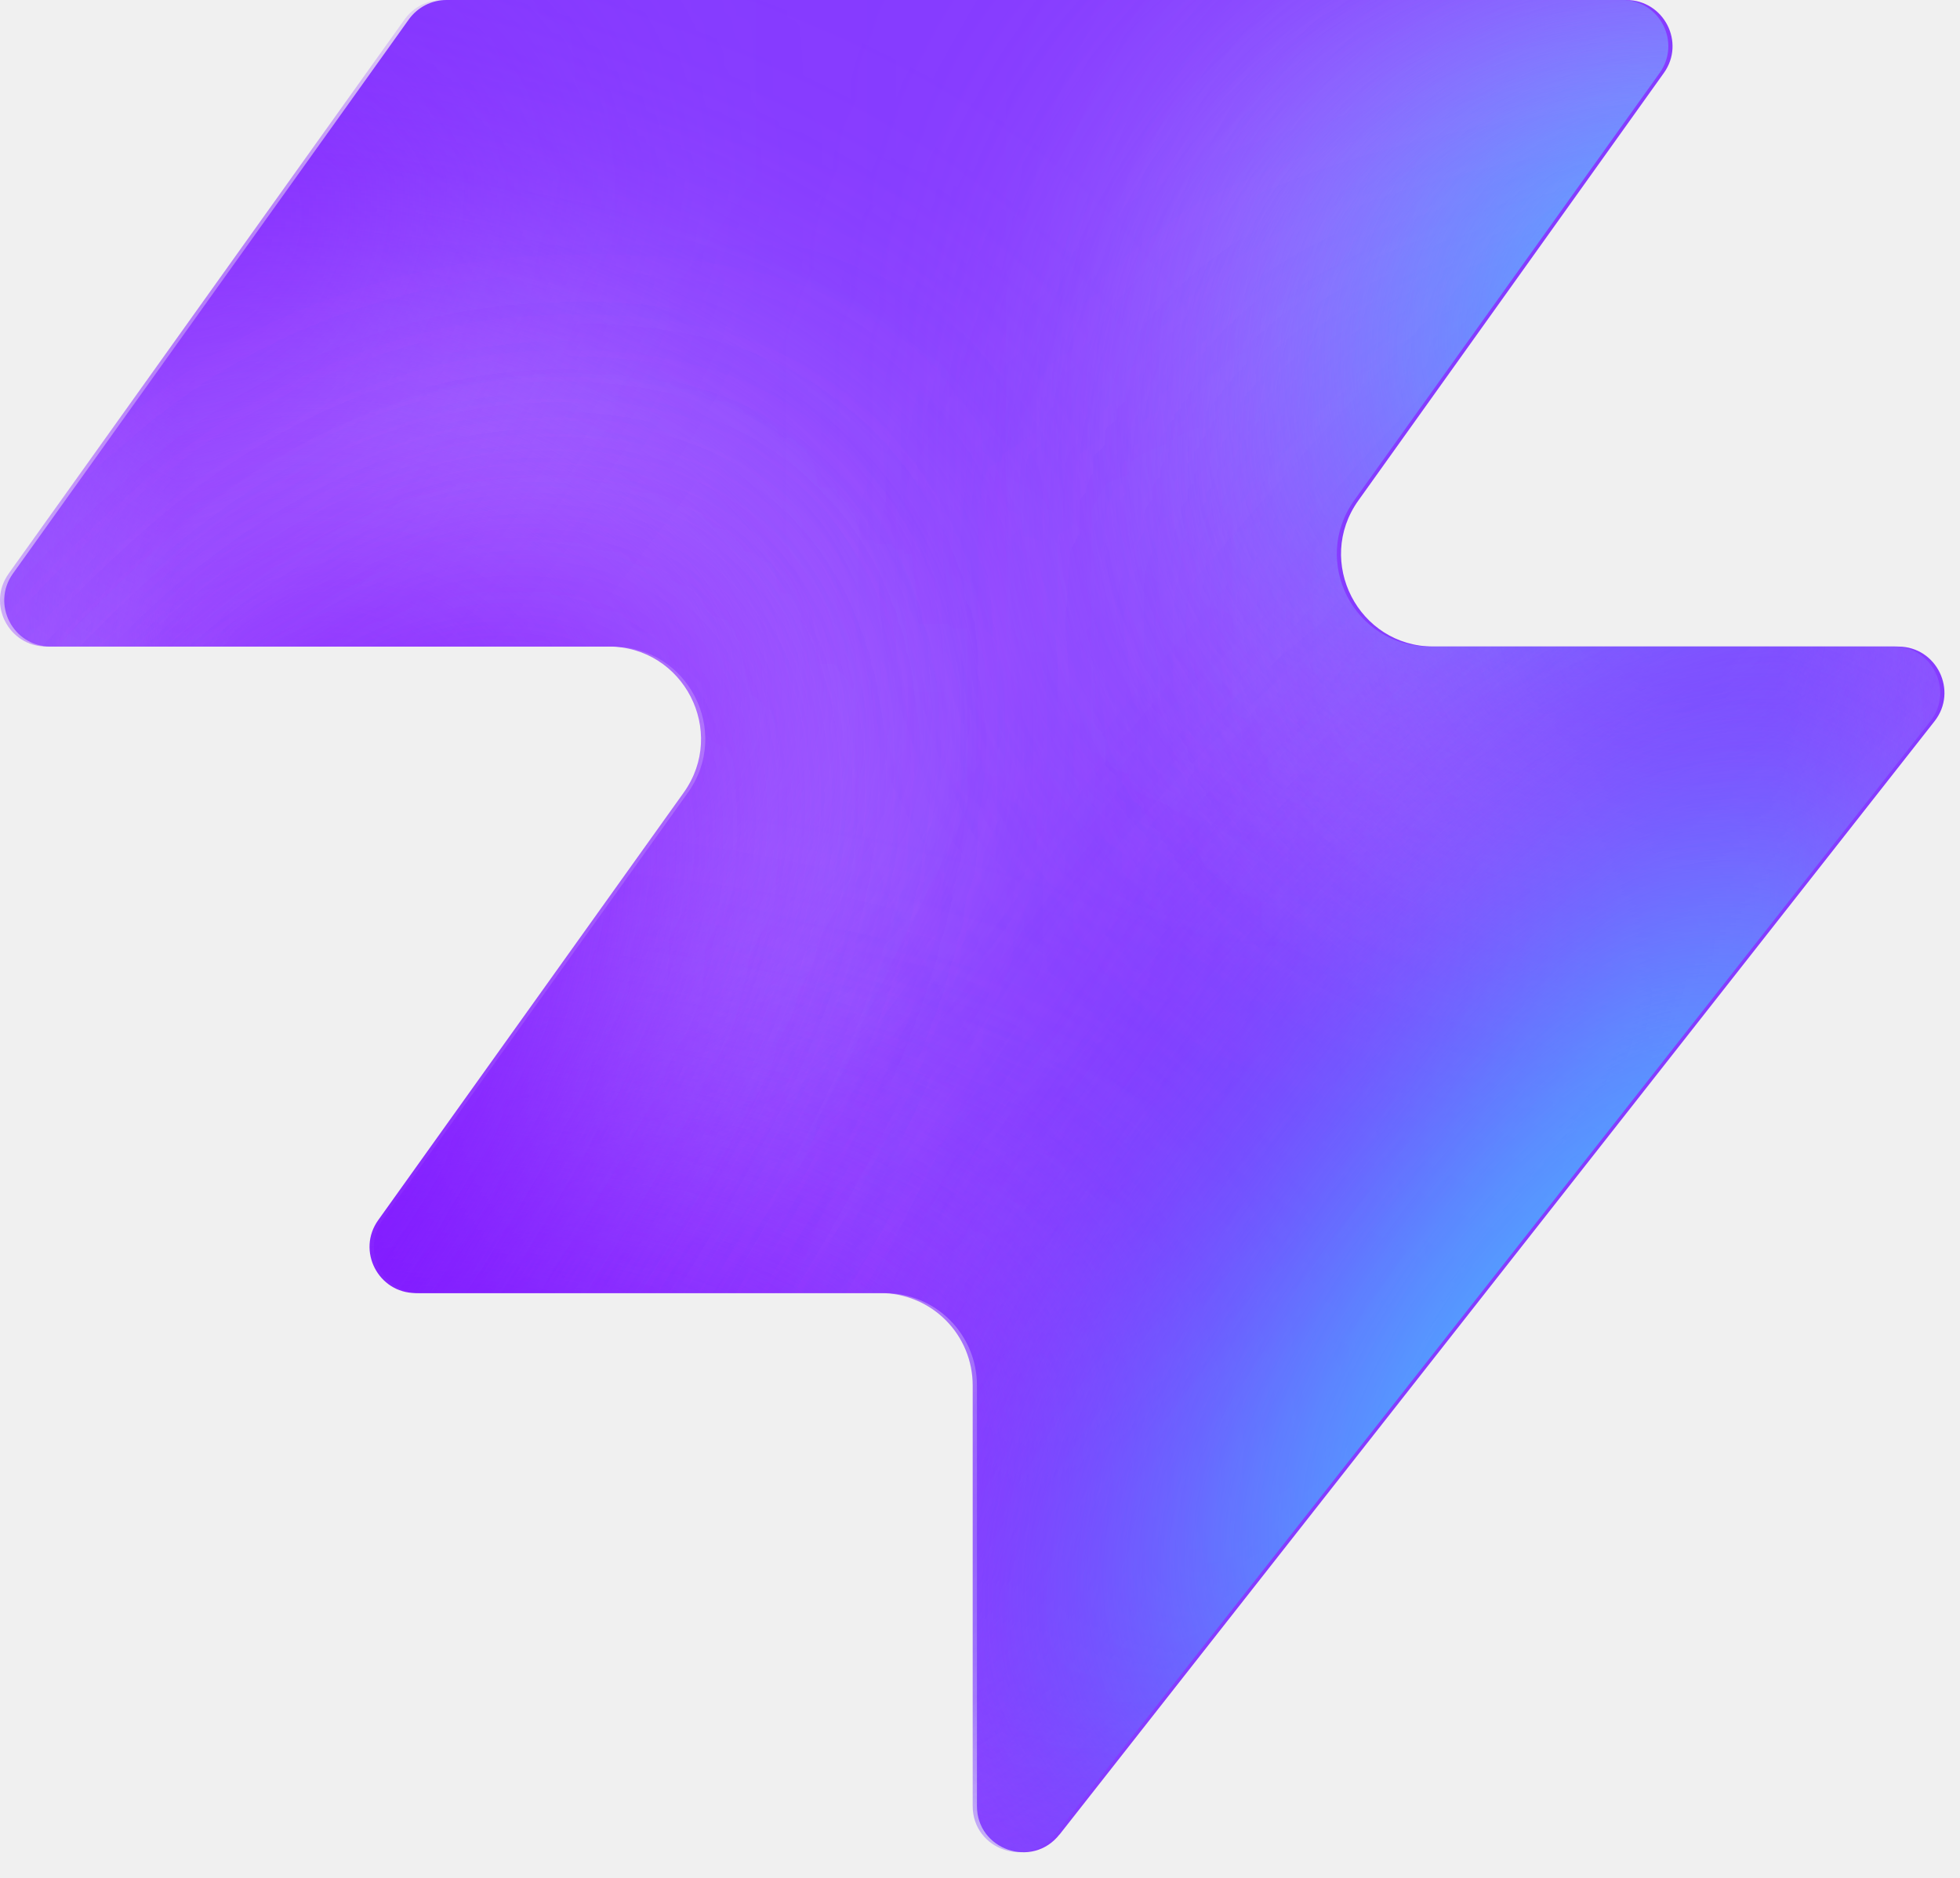
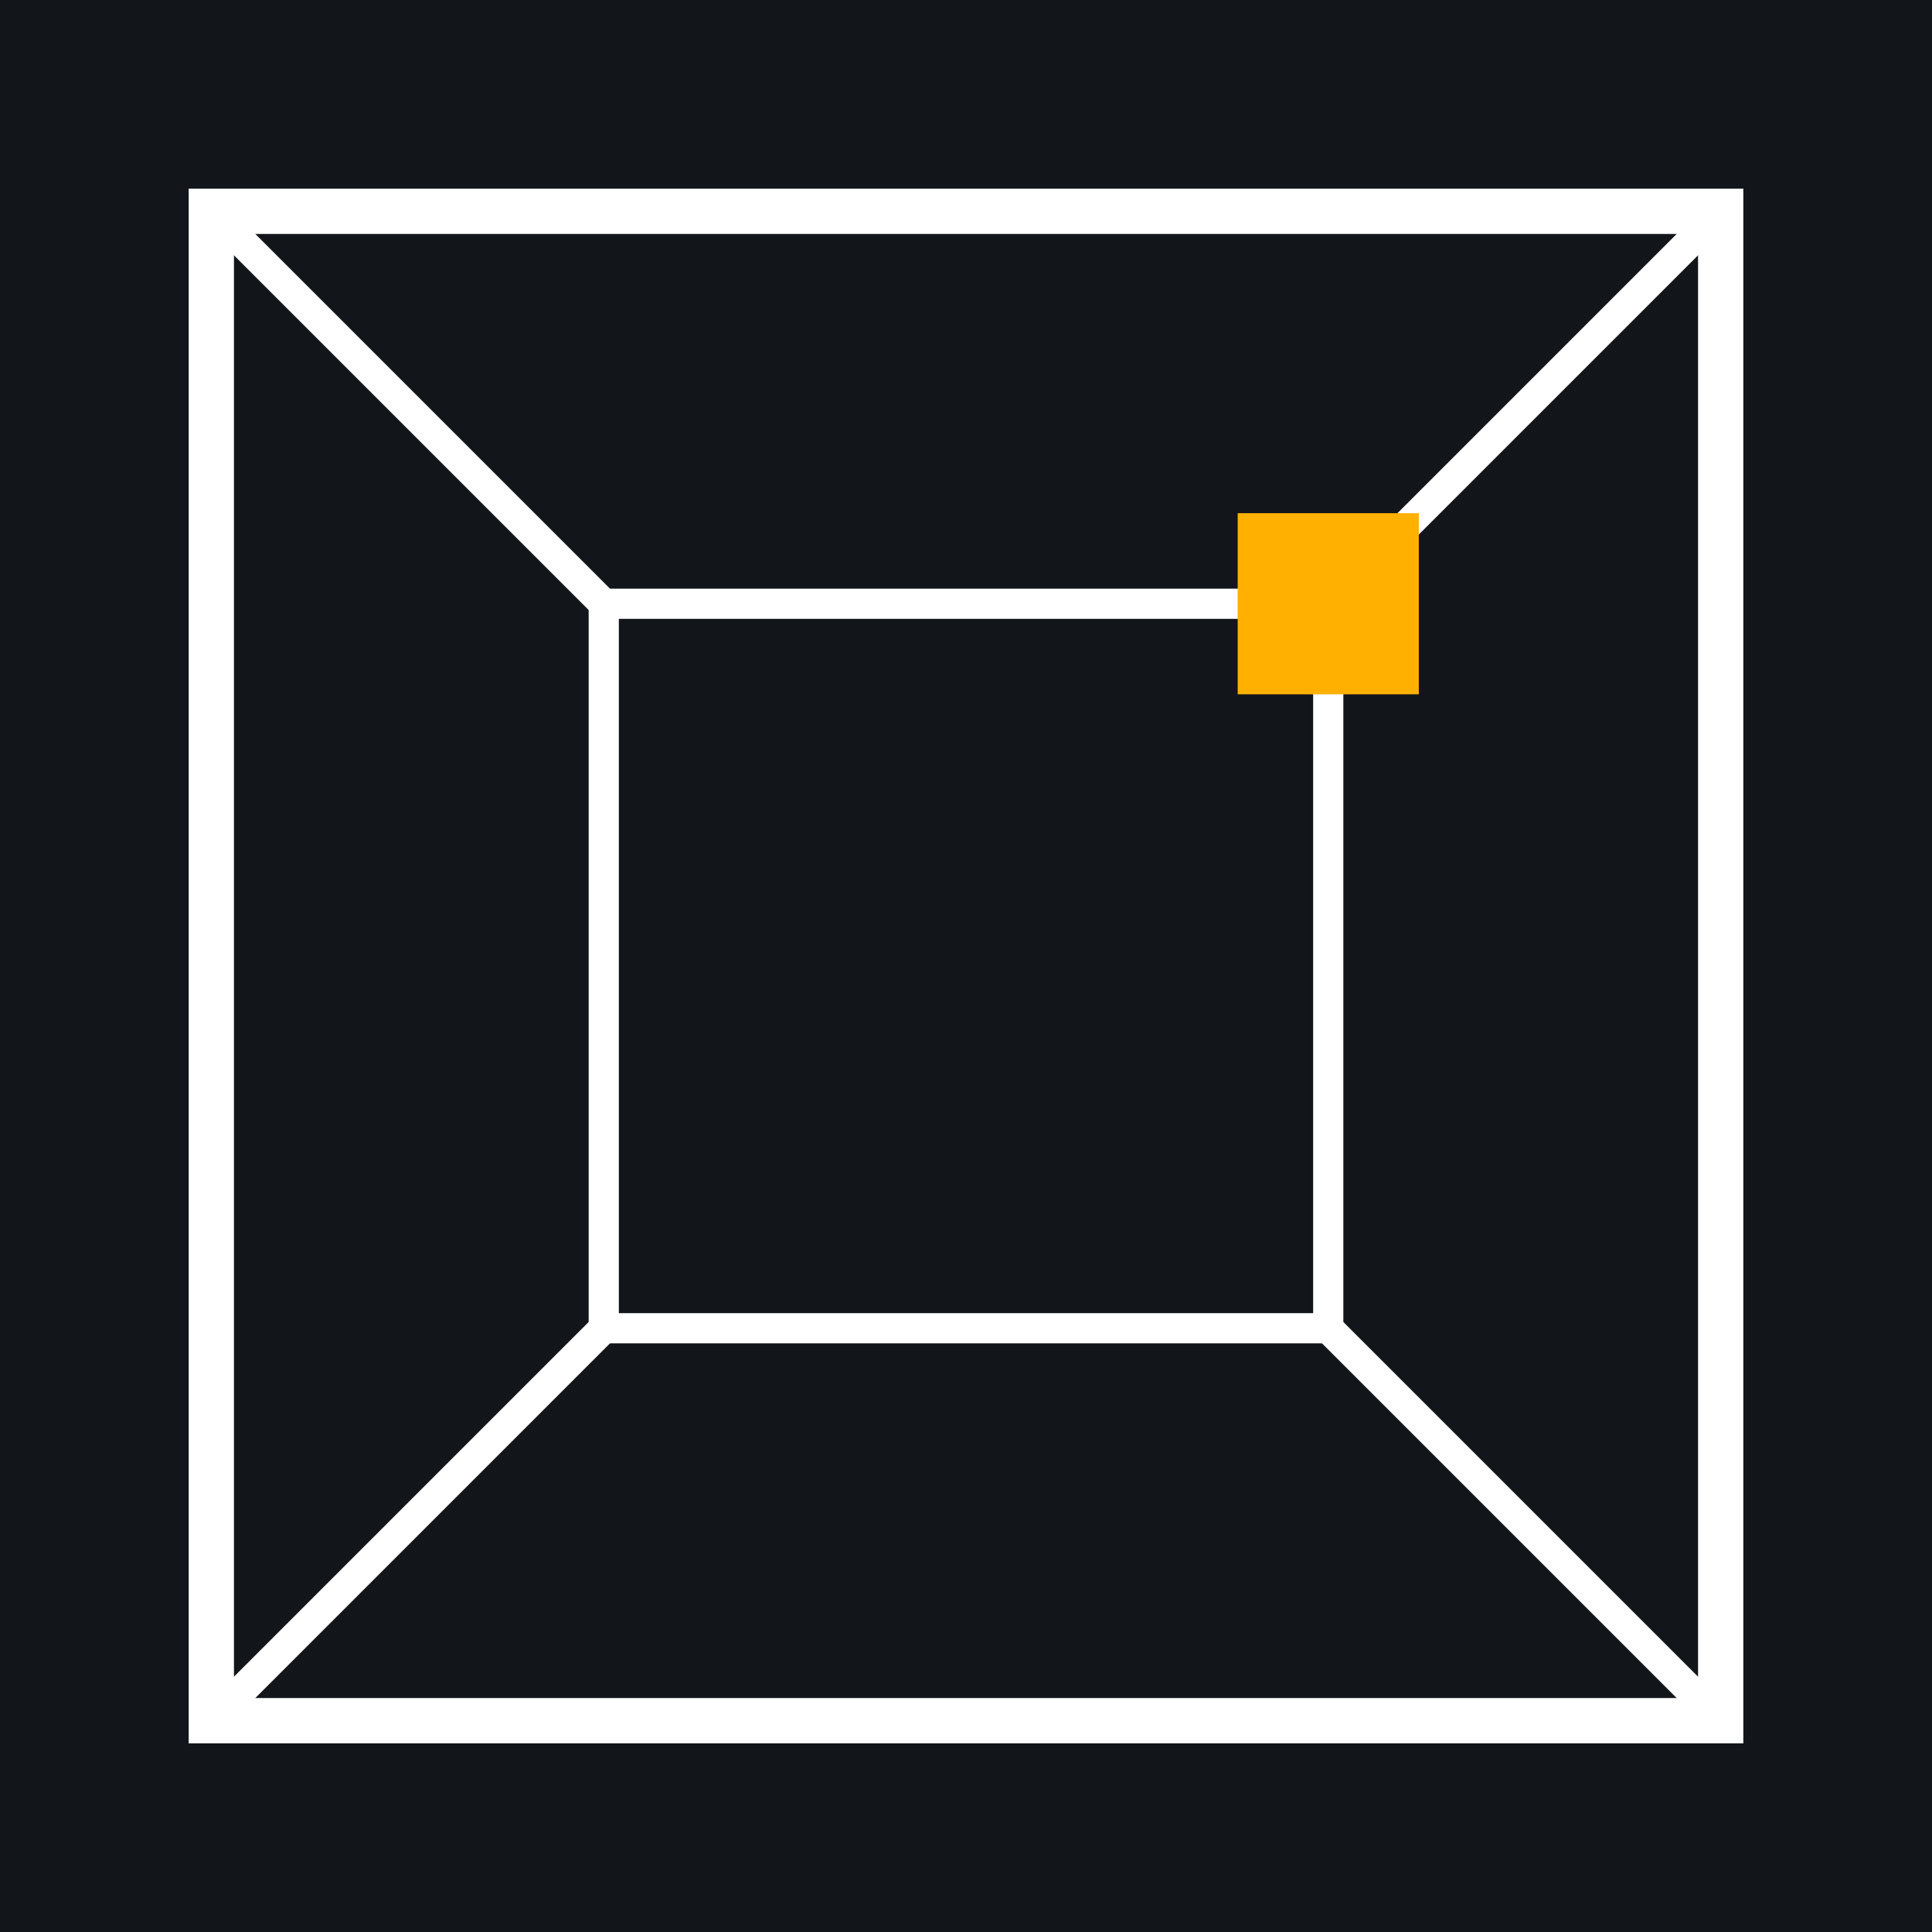
- <svg xmlns="http://www.w3.org/2000/svg" width="48" height="46" fill="none" viewBox="0 0 48 46">
-   <path fill="#863bff" d="M25.946 44.938c-.664.845-2.021.375-2.021-.698V33.937a2.26 2.26 0 0 0-2.262-2.262H10.287c-.92 0-1.456-1.04-.92-1.788l7.48-10.471c1.07-1.497 0-3.578-1.842-3.578H1.237c-.92 0-1.456-1.04-.92-1.788L10.013.474c.214-.297.556-.474.92-.474h28.894c.92 0 1.456 1.04.92 1.788l-7.48 10.471c-1.07 1.498 0 3.579 1.842 3.579h11.377c.943 0 1.473 1.088.89 1.83L25.947 44.94z" style="fill:#863bff;fill:color(display-p3 .525 .23 1);fill-opacity:1" />
-   <mask id="a" width="48" height="46" x="0" y="0" maskUnits="userSpaceOnUse" style="mask-type:alpha">
-     <path fill="#000" d="M25.842 44.938c-.664.844-2.021.375-2.021-.698V33.937a2.26 2.26 0 0 0-2.262-2.262H10.183c-.92 0-1.456-1.04-.92-1.788l7.48-10.471c1.07-1.498 0-3.579-1.842-3.579H1.133c-.92 0-1.456-1.04-.92-1.787L9.91.473c.214-.297.556-.474.92-.474h28.894c.92 0 1.456 1.04.92 1.788l-7.48 10.471c-1.07 1.498 0 3.578 1.842 3.578h11.377c.943 0 1.473 1.088.89 1.832L25.843 44.94z" style="fill:#000;fill-opacity:1" />
-   </mask>
-   <g mask="url(#a)">
-     <g filter="url(#b)">
-       <ellipse cx="5.508" cy="14.704" fill="#ede6ff" rx="5.508" ry="14.704" style="fill:#ede6ff;fill:color(display-p3 .927 .903 1);fill-opacity:1" transform="matrix(.00324 1 1 -.00324 -4.47 31.516)" />
-     </g>
-     <g filter="url(#c)">
-       <ellipse cx="10.399" cy="29.851" fill="#ede6ff" rx="10.399" ry="29.851" style="fill:#ede6ff;fill:color(display-p3 .927 .903 1);fill-opacity:1" transform="matrix(.00324 1 1 -.00324 -39.328 7.883)" />
-     </g>
-     <g filter="url(#d)">
-       <ellipse cx="5.508" cy="30.487" fill="#7e14ff" rx="5.508" ry="30.487" style="fill:#7e14ff;fill:color(display-p3 .492 .077 1);fill-opacity:1" transform="rotate(89.814 -25.913 -14.639)scale(1 -1)" />
-     </g>
-     <g filter="url(#e)">
-       <ellipse cx="5.508" cy="30.599" fill="#7e14ff" rx="5.508" ry="30.599" style="fill:#7e14ff;fill:color(display-p3 .492 .077 1);fill-opacity:1" transform="rotate(89.814 -32.644 -3.334)scale(1 -1)" />
-     </g>
-     <g filter="url(#f)">
-       <ellipse cx="5.508" cy="30.599" fill="#7e14ff" rx="5.508" ry="30.599" style="fill:#7e14ff;fill:color(display-p3 .492 .077 1);fill-opacity:1" transform="matrix(.00324 1 1 -.00324 -34.34 30.47)" />
-     </g>
-     <g filter="url(#g)">
-       <ellipse cx="14.072" cy="22.078" fill="#ede6ff" rx="14.072" ry="22.078" style="fill:#ede6ff;fill:color(display-p3 .927 .903 1);fill-opacity:1" transform="rotate(93.35 24.506 48.493)scale(-1 1)" />
-     </g>
-     <g filter="url(#h)">
-       <ellipse cx="3.47" cy="21.501" fill="#7e14ff" rx="3.47" ry="21.501" style="fill:#7e14ff;fill:color(display-p3 .492 .077 1);fill-opacity:1" transform="rotate(89.009 28.708 47.59)scale(-1 1)" />
-     </g>
-     <g filter="url(#i)">
-       <ellipse cx="3.47" cy="21.501" fill="#7e14ff" rx="3.47" ry="21.501" style="fill:#7e14ff;fill:color(display-p3 .492 .077 1);fill-opacity:1" transform="rotate(89.009 28.708 47.59)scale(-1 1)" />
-     </g>
-     <g filter="url(#j)">
-       <ellipse cx=".387" cy="8.972" fill="#7e14ff" rx="4.407" ry="29.108" style="fill:#7e14ff;fill:color(display-p3 .492 .077 1);fill-opacity:1" transform="rotate(39.51 .387 8.972)" />
-     </g>
-     <g filter="url(#k)">
-       <ellipse cx="47.523" cy="-6.092" fill="#7e14ff" rx="4.407" ry="29.108" style="fill:#7e14ff;fill:color(display-p3 .492 .077 1);fill-opacity:1" transform="rotate(37.892 47.523 -6.092)" />
-     </g>
-     <g filter="url(#l)">
-       <ellipse cx="41.412" cy="6.333" fill="#47bfff" rx="5.971" ry="9.665" style="fill:#47bfff;fill:color(display-p3 .28 .748 1);fill-opacity:1" transform="rotate(37.892 41.412 6.333)" />
-     </g>
-     <g filter="url(#m)">
-       <ellipse cx="-1.879" cy="38.332" fill="#7e14ff" rx="4.407" ry="29.108" style="fill:#7e14ff;fill:color(display-p3 .492 .077 1);fill-opacity:1" transform="rotate(37.892 -1.88 38.332)" />
-     </g>
-     <g filter="url(#n)">
-       <ellipse cx="-1.879" cy="38.332" fill="#7e14ff" rx="4.407" ry="29.108" style="fill:#7e14ff;fill:color(display-p3 .492 .077 1);fill-opacity:1" transform="rotate(37.892 -1.88 38.332)" />
-     </g>
-     <g filter="url(#o)">
-       <ellipse cx="35.651" cy="29.907" fill="#7e14ff" rx="4.407" ry="29.108" style="fill:#7e14ff;fill:color(display-p3 .492 .077 1);fill-opacity:1" transform="rotate(37.892 35.651 29.907)" />
-     </g>
-     <g filter="url(#p)">
-       <ellipse cx="38.418" cy="32.4" fill="#47bfff" rx="5.971" ry="15.297" style="fill:#47bfff;fill:color(display-p3 .28 .748 1);fill-opacity:1" transform="rotate(37.892 38.418 32.4)" />
-     </g>
-   </g>
-   <defs>
-     <filter id="b" width="60.045" height="41.654" x="-19.77" y="16.149" color-interpolation-filters="sRGB" filterUnits="userSpaceOnUse">
-       <feFlood flood-opacity="0" result="BackgroundImageFix" />
-       <feBlend in="SourceGraphic" in2="BackgroundImageFix" result="shape" />
-       <feGaussianBlur result="effect1_foregroundBlur_2002_17158" stdDeviation="7.659" />
-     </filter>
-     <filter id="c" width="90.34" height="51.437" x="-54.613" y="-7.533" color-interpolation-filters="sRGB" filterUnits="userSpaceOnUse">
-       <feFlood flood-opacity="0" result="BackgroundImageFix" />
-       <feBlend in="SourceGraphic" in2="BackgroundImageFix" result="shape" />
-       <feGaussianBlur result="effect1_foregroundBlur_2002_17158" stdDeviation="7.659" />
-     </filter>
-     <filter id="d" width="79.355" height="29.4" x="-49.64" y="2.03" color-interpolation-filters="sRGB" filterUnits="userSpaceOnUse">
-       <feFlood flood-opacity="0" result="BackgroundImageFix" />
-       <feBlend in="SourceGraphic" in2="BackgroundImageFix" result="shape" />
-       <feGaussianBlur result="effect1_foregroundBlur_2002_17158" stdDeviation="4.596" />
-     </filter>
-     <filter id="e" width="79.579" height="29.4" x="-45.045" y="20.029" color-interpolation-filters="sRGB" filterUnits="userSpaceOnUse">
-       <feFlood flood-opacity="0" result="BackgroundImageFix" />
-       <feBlend in="SourceGraphic" in2="BackgroundImageFix" result="shape" />
-       <feGaussianBlur result="effect1_foregroundBlur_2002_17158" stdDeviation="4.596" />
-     </filter>
-     <filter id="f" width="79.579" height="29.4" x="-43.513" y="21.178" color-interpolation-filters="sRGB" filterUnits="userSpaceOnUse">
-       <feFlood flood-opacity="0" result="BackgroundImageFix" />
-       <feBlend in="SourceGraphic" in2="BackgroundImageFix" result="shape" />
-       <feGaussianBlur result="effect1_foregroundBlur_2002_17158" stdDeviation="4.596" />
-     </filter>
-     <filter id="g" width="74.749" height="58.852" x="15.756" y="-17.901" color-interpolation-filters="sRGB" filterUnits="userSpaceOnUse">
-       <feFlood flood-opacity="0" result="BackgroundImageFix" />
-       <feBlend in="SourceGraphic" in2="BackgroundImageFix" result="shape" />
-       <feGaussianBlur result="effect1_foregroundBlur_2002_17158" stdDeviation="7.659" />
-     </filter>
-     <filter id="h" width="61.377" height="25.362" x="23.548" y="2.284" color-interpolation-filters="sRGB" filterUnits="userSpaceOnUse">
-       <feFlood flood-opacity="0" result="BackgroundImageFix" />
-       <feBlend in="SourceGraphic" in2="BackgroundImageFix" result="shape" />
-       <feGaussianBlur result="effect1_foregroundBlur_2002_17158" stdDeviation="4.596" />
-     </filter>
-     <filter id="i" width="61.377" height="25.362" x="23.548" y="2.284" color-interpolation-filters="sRGB" filterUnits="userSpaceOnUse">
-       <feFlood flood-opacity="0" result="BackgroundImageFix" />
-       <feBlend in="SourceGraphic" in2="BackgroundImageFix" result="shape" />
-       <feGaussianBlur result="effect1_foregroundBlur_2002_17158" stdDeviation="4.596" />
-     </filter>
-     <filter id="j" width="56.045" height="63.649" x="-27.636" y="-22.853" color-interpolation-filters="sRGB" filterUnits="userSpaceOnUse">
-       <feFlood flood-opacity="0" result="BackgroundImageFix" />
-       <feBlend in="SourceGraphic" in2="BackgroundImageFix" result="shape" />
-       <feGaussianBlur result="effect1_foregroundBlur_2002_17158" stdDeviation="4.596" />
-     </filter>
-     <filter id="k" width="54.814" height="64.646" x="20.116" y="-38.415" color-interpolation-filters="sRGB" filterUnits="userSpaceOnUse">
-       <feFlood flood-opacity="0" result="BackgroundImageFix" />
-       <feBlend in="SourceGraphic" in2="BackgroundImageFix" result="shape" />
-       <feGaussianBlur result="effect1_foregroundBlur_2002_17158" stdDeviation="4.596" />
-     </filter>
-     <filter id="l" width="33.541" height="35.313" x="24.641" y="-11.323" color-interpolation-filters="sRGB" filterUnits="userSpaceOnUse">
-       <feFlood flood-opacity="0" result="BackgroundImageFix" />
-       <feBlend in="SourceGraphic" in2="BackgroundImageFix" result="shape" />
-       <feGaussianBlur result="effect1_foregroundBlur_2002_17158" stdDeviation="4.596" />
-     </filter>
-     <filter id="m" width="54.814" height="64.646" x="-29.286" y="6.009" color-interpolation-filters="sRGB" filterUnits="userSpaceOnUse">
-       <feFlood flood-opacity="0" result="BackgroundImageFix" />
-       <feBlend in="SourceGraphic" in2="BackgroundImageFix" result="shape" />
-       <feGaussianBlur result="effect1_foregroundBlur_2002_17158" stdDeviation="4.596" />
-     </filter>
-     <filter id="n" width="54.814" height="64.646" x="-29.286" y="6.009" color-interpolation-filters="sRGB" filterUnits="userSpaceOnUse">
-       <feFlood flood-opacity="0" result="BackgroundImageFix" />
-       <feBlend in="SourceGraphic" in2="BackgroundImageFix" result="shape" />
-       <feGaussianBlur result="effect1_foregroundBlur_2002_17158" stdDeviation="4.596" />
-     </filter>
-     <filter id="o" width="54.814" height="64.646" x="8.244" y="-2.416" color-interpolation-filters="sRGB" filterUnits="userSpaceOnUse">
-       <feFlood flood-opacity="0" result="BackgroundImageFix" />
-       <feBlend in="SourceGraphic" in2="BackgroundImageFix" result="shape" />
-       <feGaussianBlur result="effect1_foregroundBlur_2002_17158" stdDeviation="4.596" />
-     </filter>
-     <filter id="p" width="39.409" height="43.623" x="18.713" y="10.588" color-interpolation-filters="sRGB" filterUnits="userSpaceOnUse">
-       <feFlood flood-opacity="0" result="BackgroundImageFix" />
-       <feBlend in="SourceGraphic" in2="BackgroundImageFix" result="shape" />
-       <feGaussianBlur result="effect1_foregroundBlur_2002_17158" stdDeviation="4.596" />
-     </filter>
-   </defs>
+ <svg xmlns="http://www.w3.org/2000/svg" viewBox="0 0 64 64" fill="none">
+   <rect width="64" height="64" fill="#12161A" />
+   <rect x="7" y="7" width="50" height="50" stroke="white" stroke-width="1.5" fill="none" />
+   <rect x="20" y="20" width="24" height="24" stroke="white" stroke-width="1" fill="none" />
+   <line x1="7" y1="7" x2="20" y2="20" stroke="white" stroke-width="1" />
+   <line x1="57" y1="7" x2="44" y2="20" stroke="white" stroke-width="1" />
+   <line x1="57" y1="57" x2="44" y2="44" stroke="white" stroke-width="1" />
+   <line x1="7" y1="57" x2="20" y2="44" stroke="white" stroke-width="1" />
+   <rect x="41" y="17" width="6" height="6" fill="#FFB000" />
</svg>
